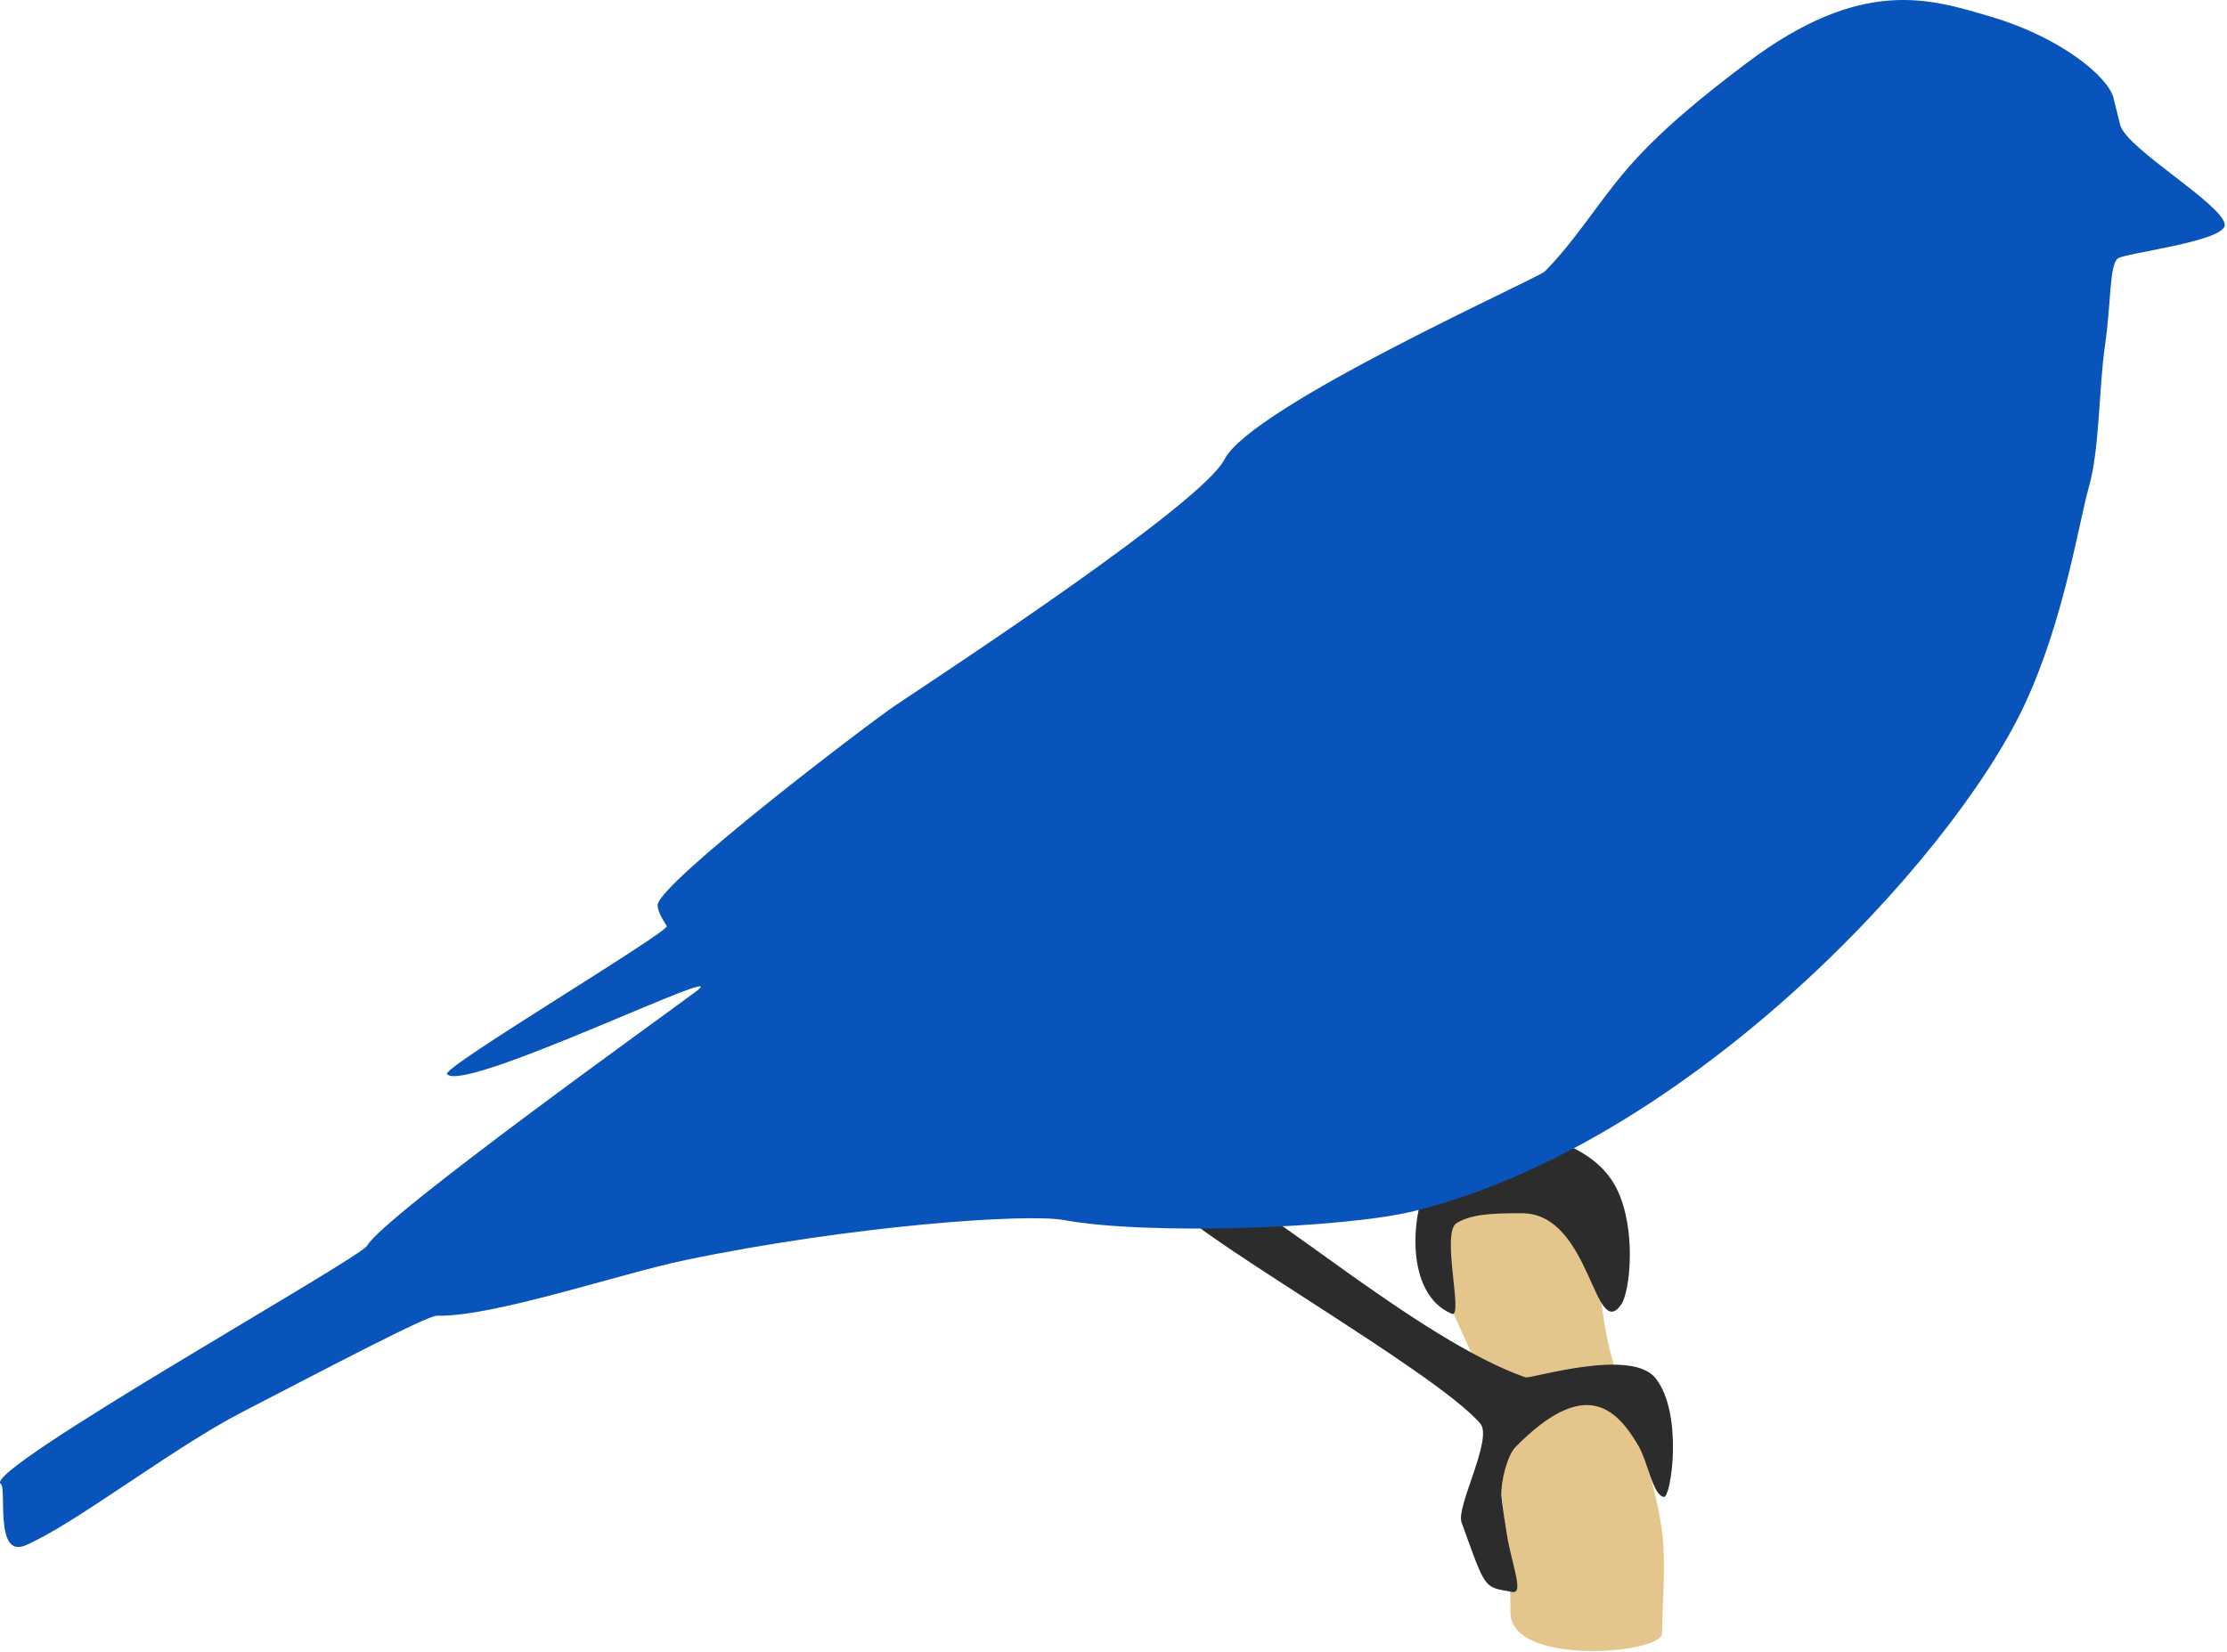
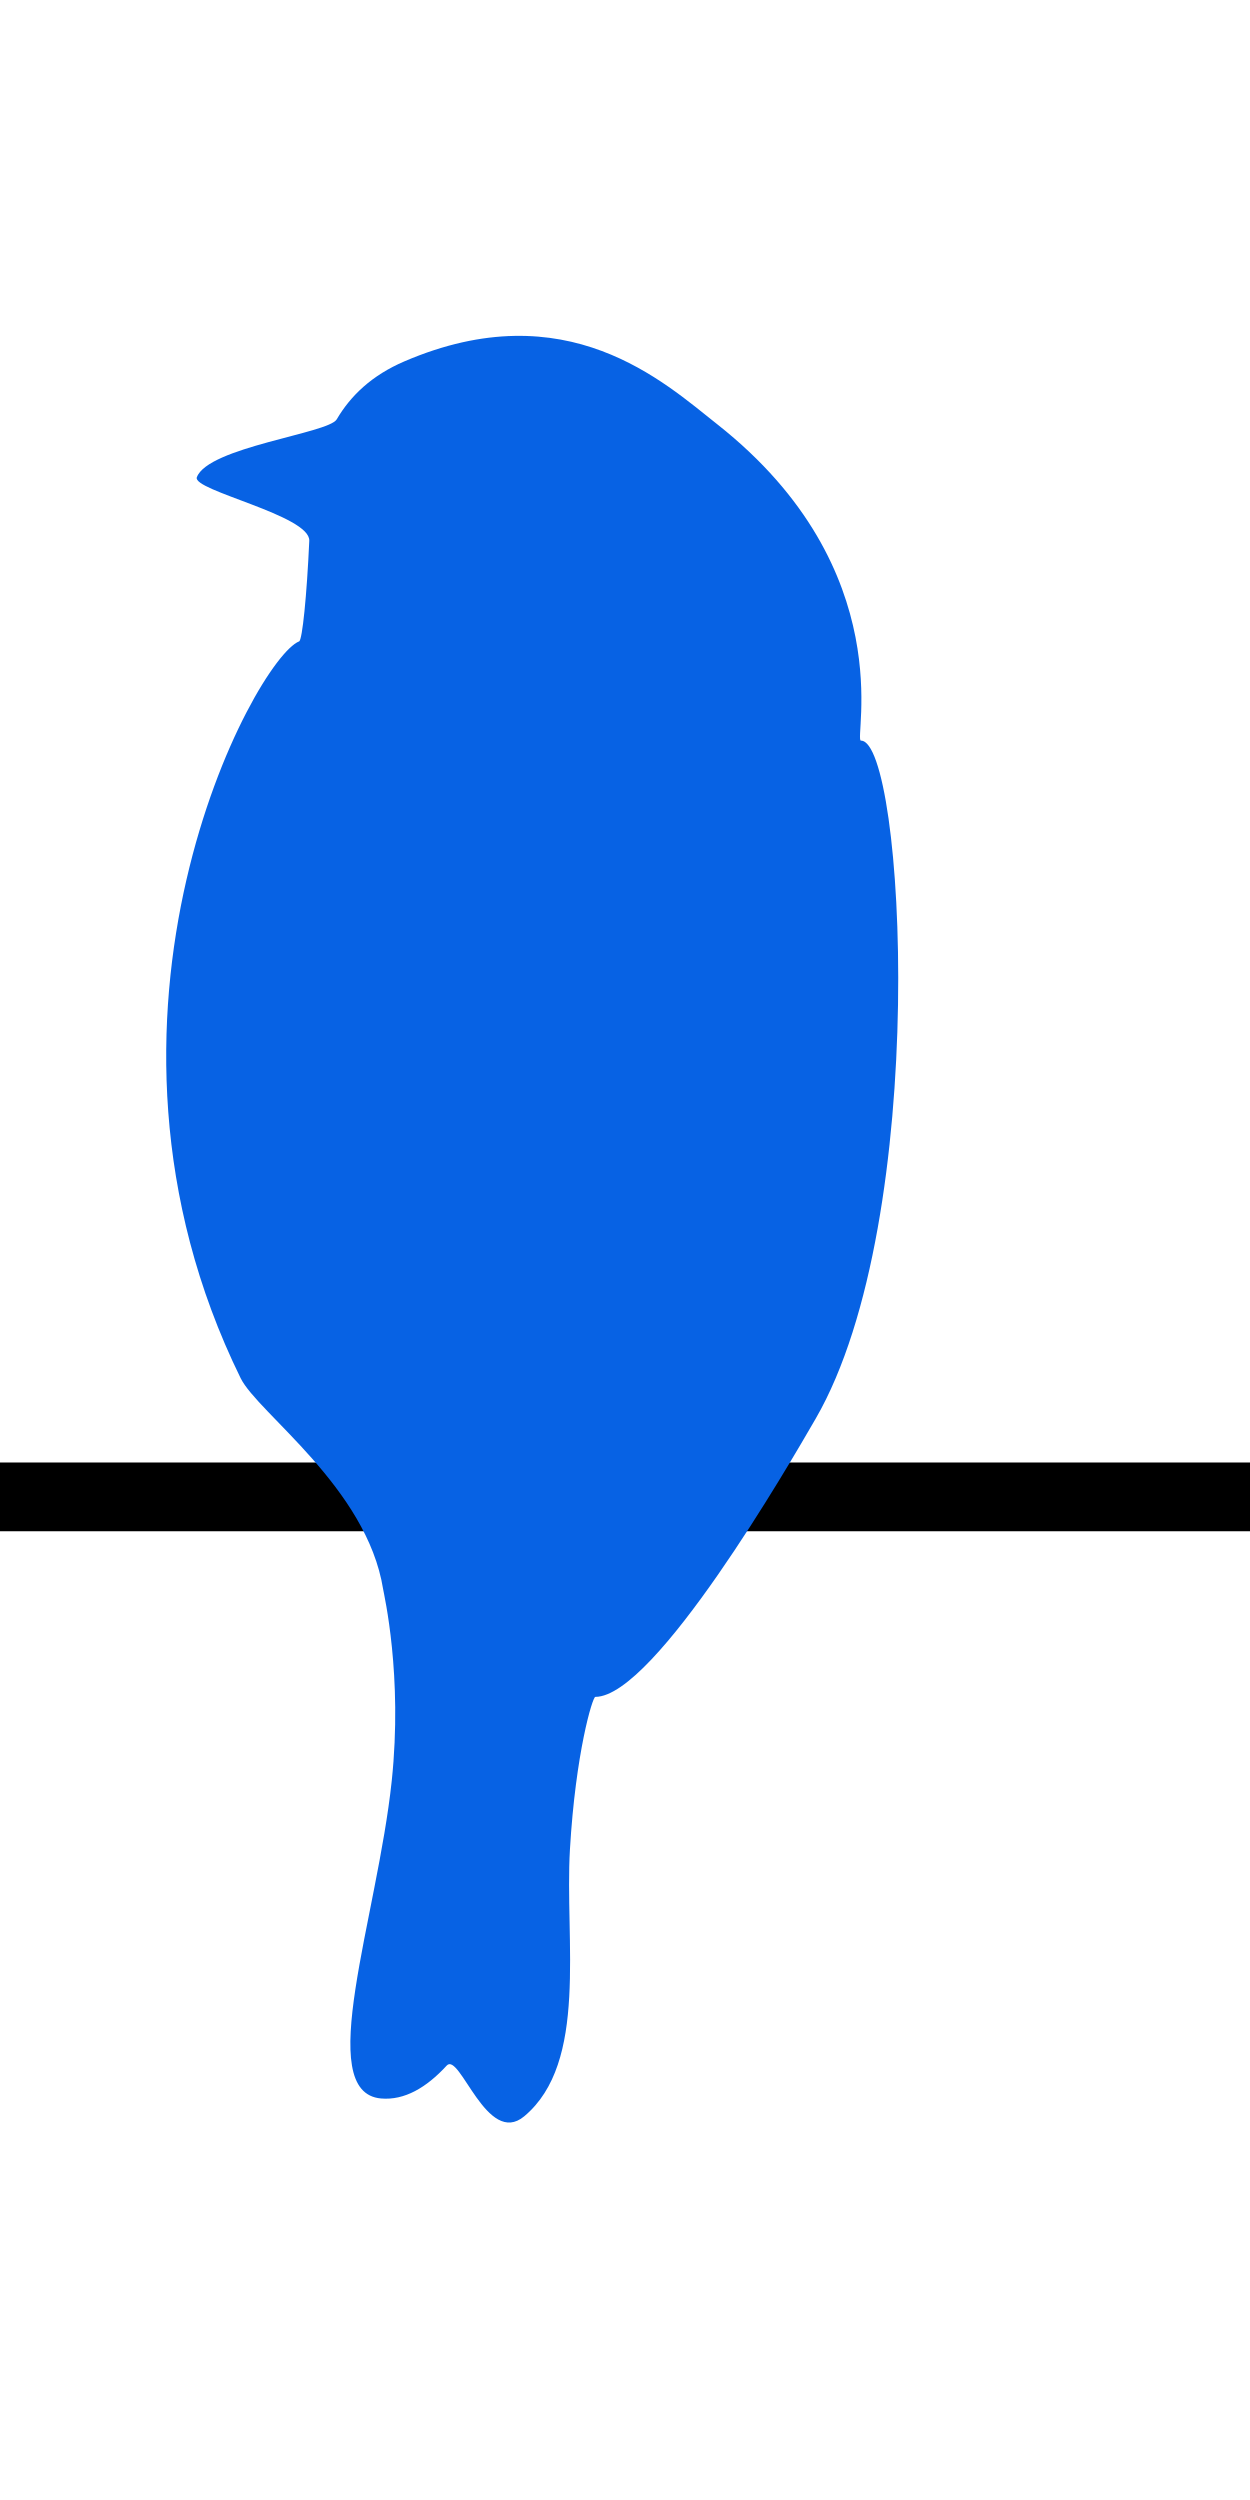
- <svg xmlns="http://www.w3.org/2000/svg" width="100%" height="100%" viewBox="0 0 821 609" version="1.1" xml:space="preserve" style="fill-rule:evenodd;clip-rule:evenodd;stroke-linejoin:round;stroke-miterlimit:1.414;">
+ <svg xmlns="http://www.w3.org/2000/svg" width="100%" height="100%" viewBox="0 0 400 800" version="1.1" xml:space="preserve" style="fill-rule:evenodd;clip-rule:evenodd;stroke-linejoin:round;stroke-miterlimit:1.414;">
  <g>
-     <path d="M549.541,522.457c-0.848,-16.714 -17.542,-40.734 -18.967,-54.147c-1.267,-11.93 -10.558,-29.719 -11.057,-38.733c-2.306,-41.691 12.286,-46.688 29.597,-47.426c14.078,-0.601 18.001,24.006 34.306,63.23c8.035,19.332 4.285,39.241 13.771,64.433c5.804,15.412 15.328,43.787 16.048,60.655c0.564,13.244 -0.371,19.389 -0.518,31.86c-0.089,7.608 -55.91,12.201 -55.873,-7.712c0.056,-29.912 -6.986,-65.844 -7.307,-72.16Z" style="fill:#e4c68d;" />
-     <path d="M561.568,417.931c11.956,1.646 27.736,6.95 34.449,20.428c7.381,14.818 4.967,38.04 1.618,42.741c-9.995,14.025 -11.178,-33.71 -36.551,-33.71c-9.764,0 -18.331,0.073 -24.118,3.654c-5.816,3.599 2.754,35.351 -1.806,33.406c-17.249,-7.356 -14.974,-36.416 -8.769,-48.508c5.748,-11.199 14.931,-20.8 35.177,-18.011Z" style="fill:#2c2c2c;" />
-     <path d="M455.024,442.624c7.378,-2.58 67.555,51.389 107.314,65.27c1.964,0.686 38.804,-11.043 47.946,0.269c10.396,12.864 5.764,44.207 3.134,43.834c-4.121,-0.584 -5.837,-12.826 -9.468,-18.985c-8.27,-14.028 -19.849,-25.185 -45.244,0.577c-3.149,3.194 -5.468,13.131 -5.216,17.885c0.113,2.134 2.011,14.579 2.404,16.555c2.174,10.921 5.719,19.774 1.56,18.999c-10.576,-1.97 -9.508,-0.293 -18.661,-25.728c-2.04,-5.667 11.654,-30.802 6.945,-36.335c-16.843,-19.791 -113.857,-73.845 -113.857,-82.166c0,-4.291 15.289,2.572 23.143,-0.175Z" style="fill:#2c2c2c;" />
-     <path d="M242.43,333.797c0,-7.81 77.908,-67.146 87.604,-73.637c20.753,-13.894 113.052,-74.473 121.428,-90.817c10.037,-19.585 115.403,-66.643 117.976,-69.207c10.546,-10.512 19.14,-24.407 28.901,-36.083c12.95,-15.491 30.182,-29.16 45.361,-40.642c42.73,-32.322 68.053,-23.806 89.988,-17.333c26.668,7.87 43.535,22.523 45.418,29.887c0.853,3.334 1.696,6.693 2.5,10.032c2.101,8.731 37.577,29.09 38.568,36.739c0.809,6.243 -36.992,10.569 -39.434,12.572c-3.135,2.571 -2.423,16.184 -4.713,32.061c-2.321,16.095 -1.95,38.329 -5.968,52.288c-3.568,12.394 -9.113,49.282 -23.875,80.614c-27.117,57.557 -124.07,161.108 -224.472,186.236c-26.186,6.553 -99.016,9.03 -129.383,3.411c-14.115,-2.612 -79.102,2.144 -139.522,14.716c-24.699,5.14 -70.854,20.998 -91.735,20.547c-3.559,-0.077 -38.781,18.462 -71.924,35.598c-25.652,13.263 -62.334,41.775 -79.876,49.109c-11.367,4.752 -6.666,-21.158 -8.997,-22.71c-7.279,-4.846 132.353,-83.03 135.049,-87.801c6.268,-11.094 110.874,-85.905 121.437,-93.895c15.344,-11.605 -85.976,38.035 -91.975,30.582c-1.943,-2.414 82.301,-52.611 81.012,-54.579c-2.181,-3.331 -3.368,-5.963 -3.368,-7.688Z" style="fill:#0854ba;" />
+     <rect id="wire" x="0" y="468" width="408" height="22" />
+     <path d="M275.5,237C289.472,237 298.006,390.051 261,454C252.791,468.186 209.541,543 190.5,543C189.608,543 184.189,560.945 182.38,591.826C180.667,621.064 188.36,659.982 167.76,677.211C155.84,687.18 147.103,656.46 142.944,660.985C136.438,668.066 129.411,672.163 121.945,671.515C100.156,669.627 120.722,613.719 125.354,569.901C128.922,536.156 122.875,510.257 122.603,508.551C117.42,476.052 82.485,452.177 77,441C19.875,324.597 81.643,210.799 95.725,205.24C96.746,204.837 98.186,190.497 98.969,173.051C99.334,164.902 61.412,156.963 62.985,152.729C66.577,143.06 105.1,138.709 107.746,134.199C112.214,126.587 119.005,120.099 129.414,115.634C181.333,93.363 212.47,122.301 229.558,135.798C288.678,182.491 272.999,237 275.5,237Z" style="fill:rgb(7,98,228);" />
  </g>
</svg>
